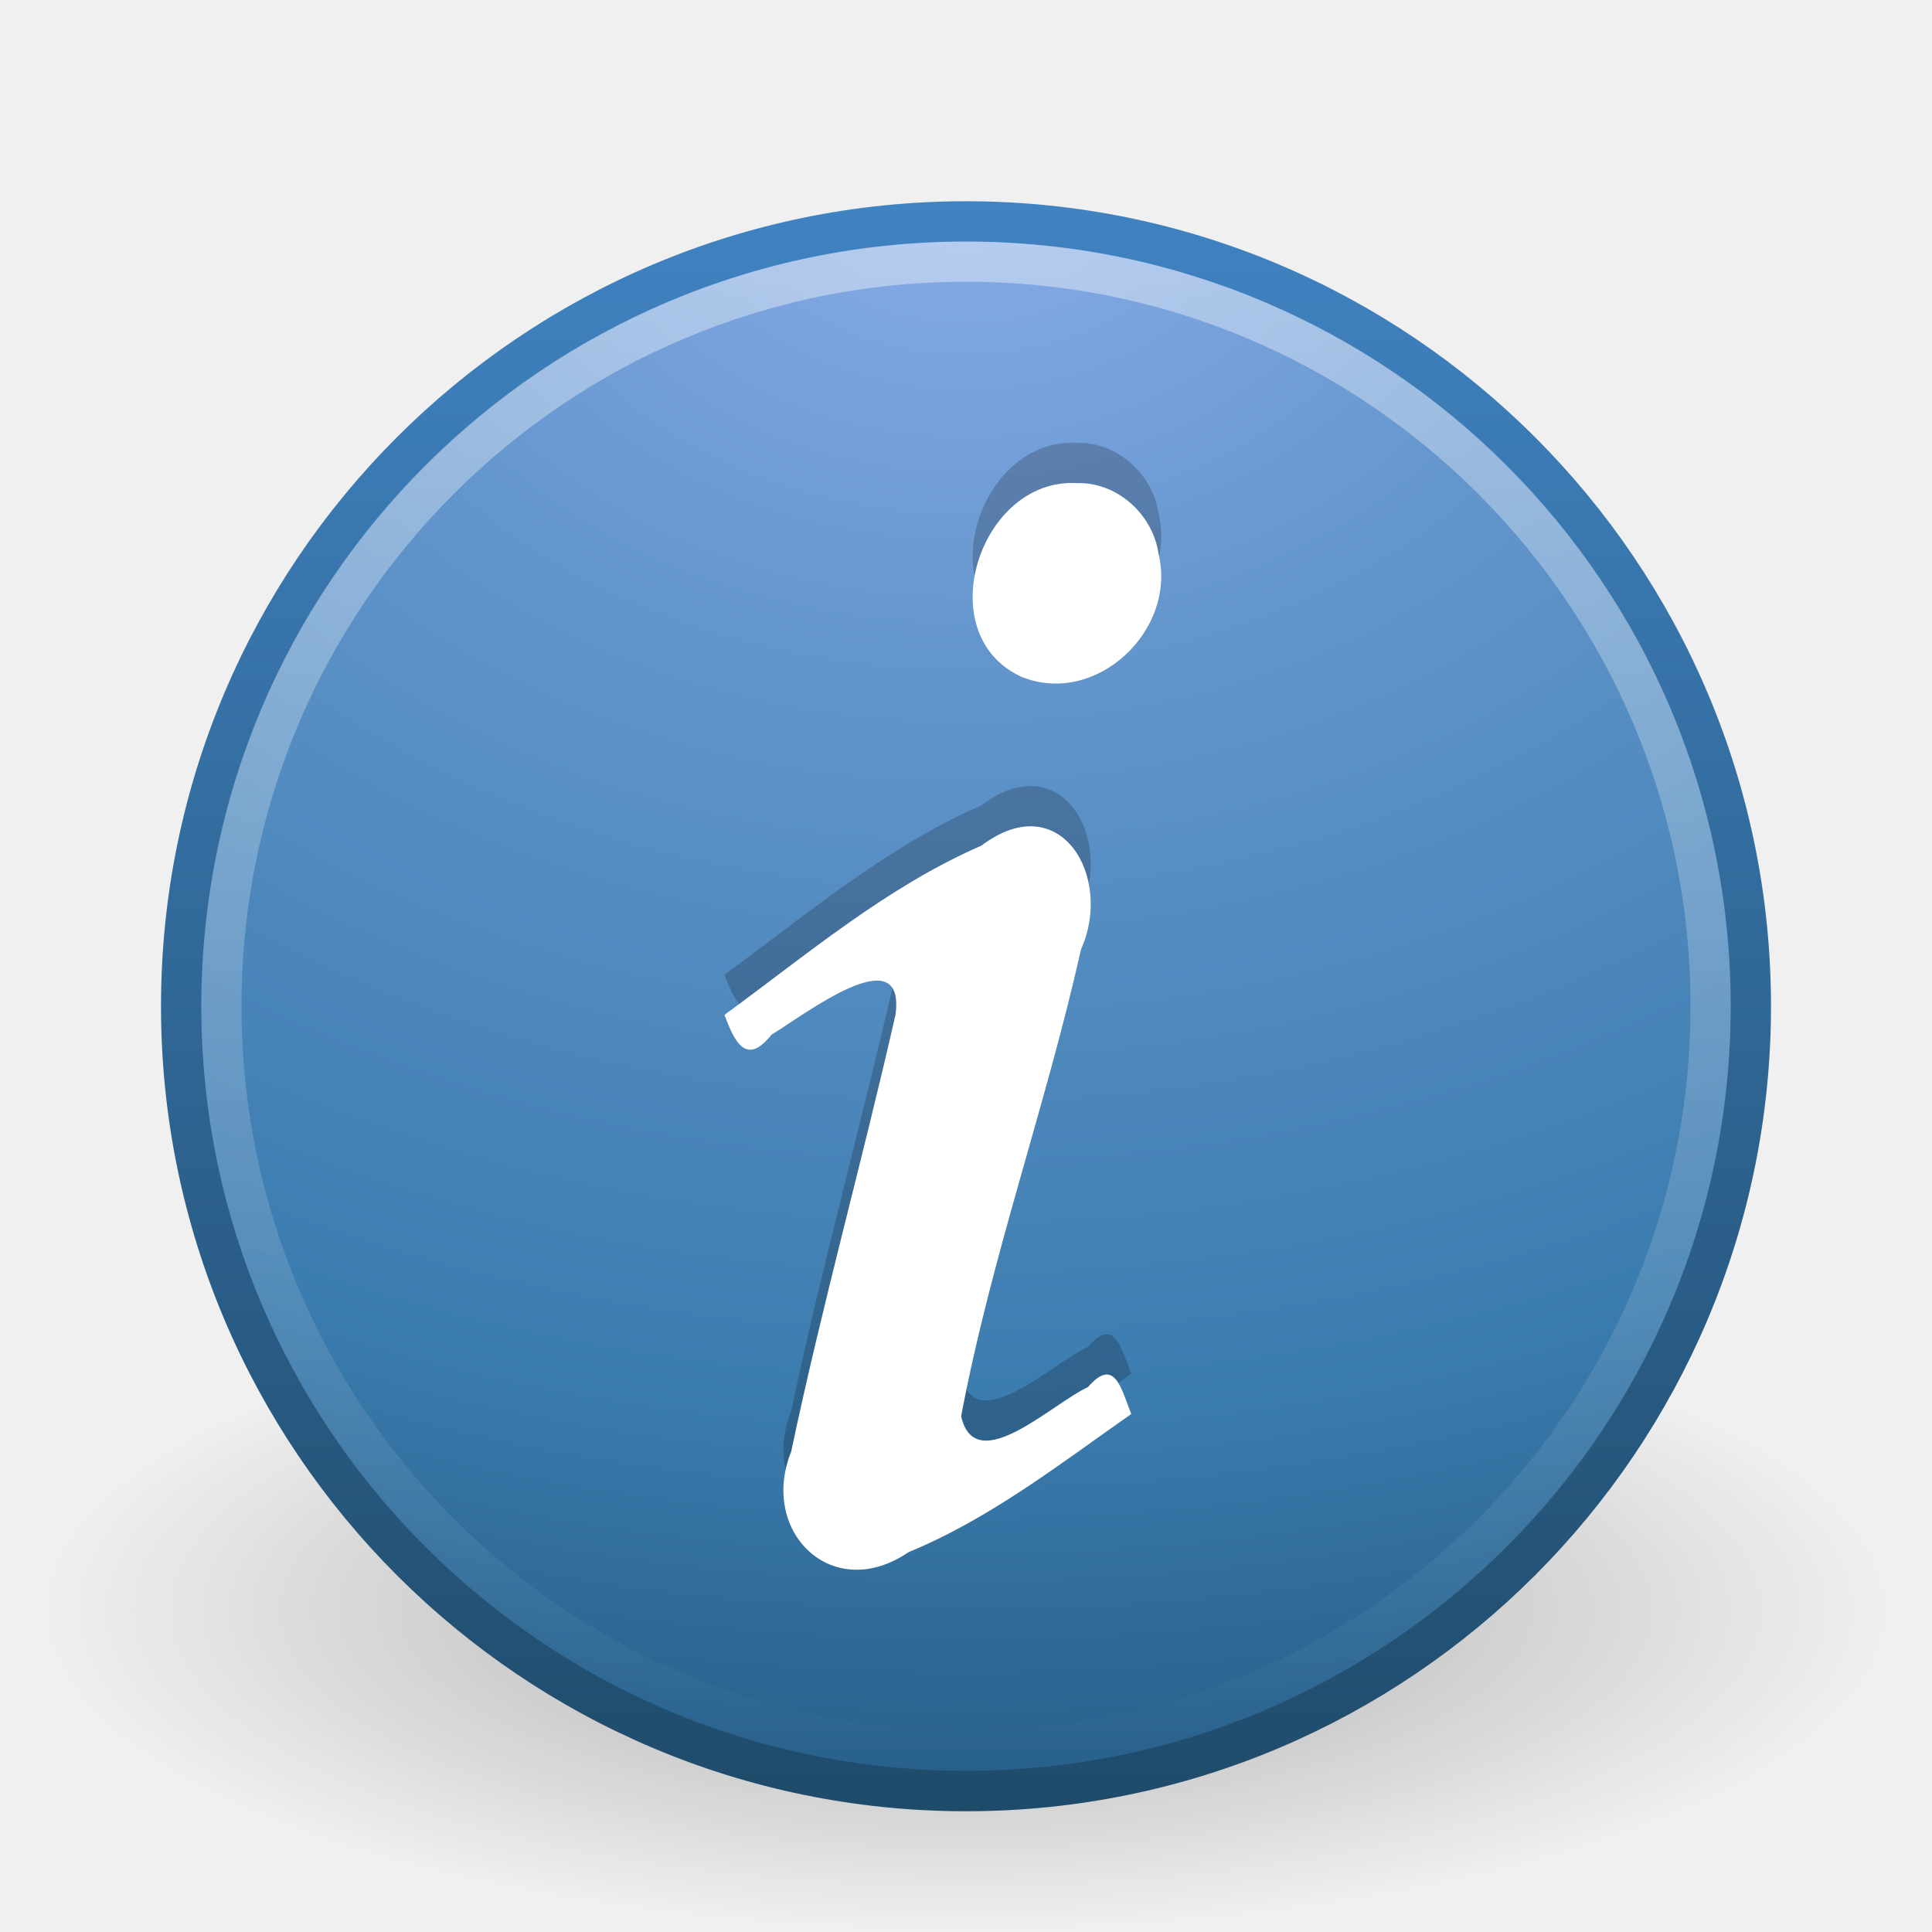
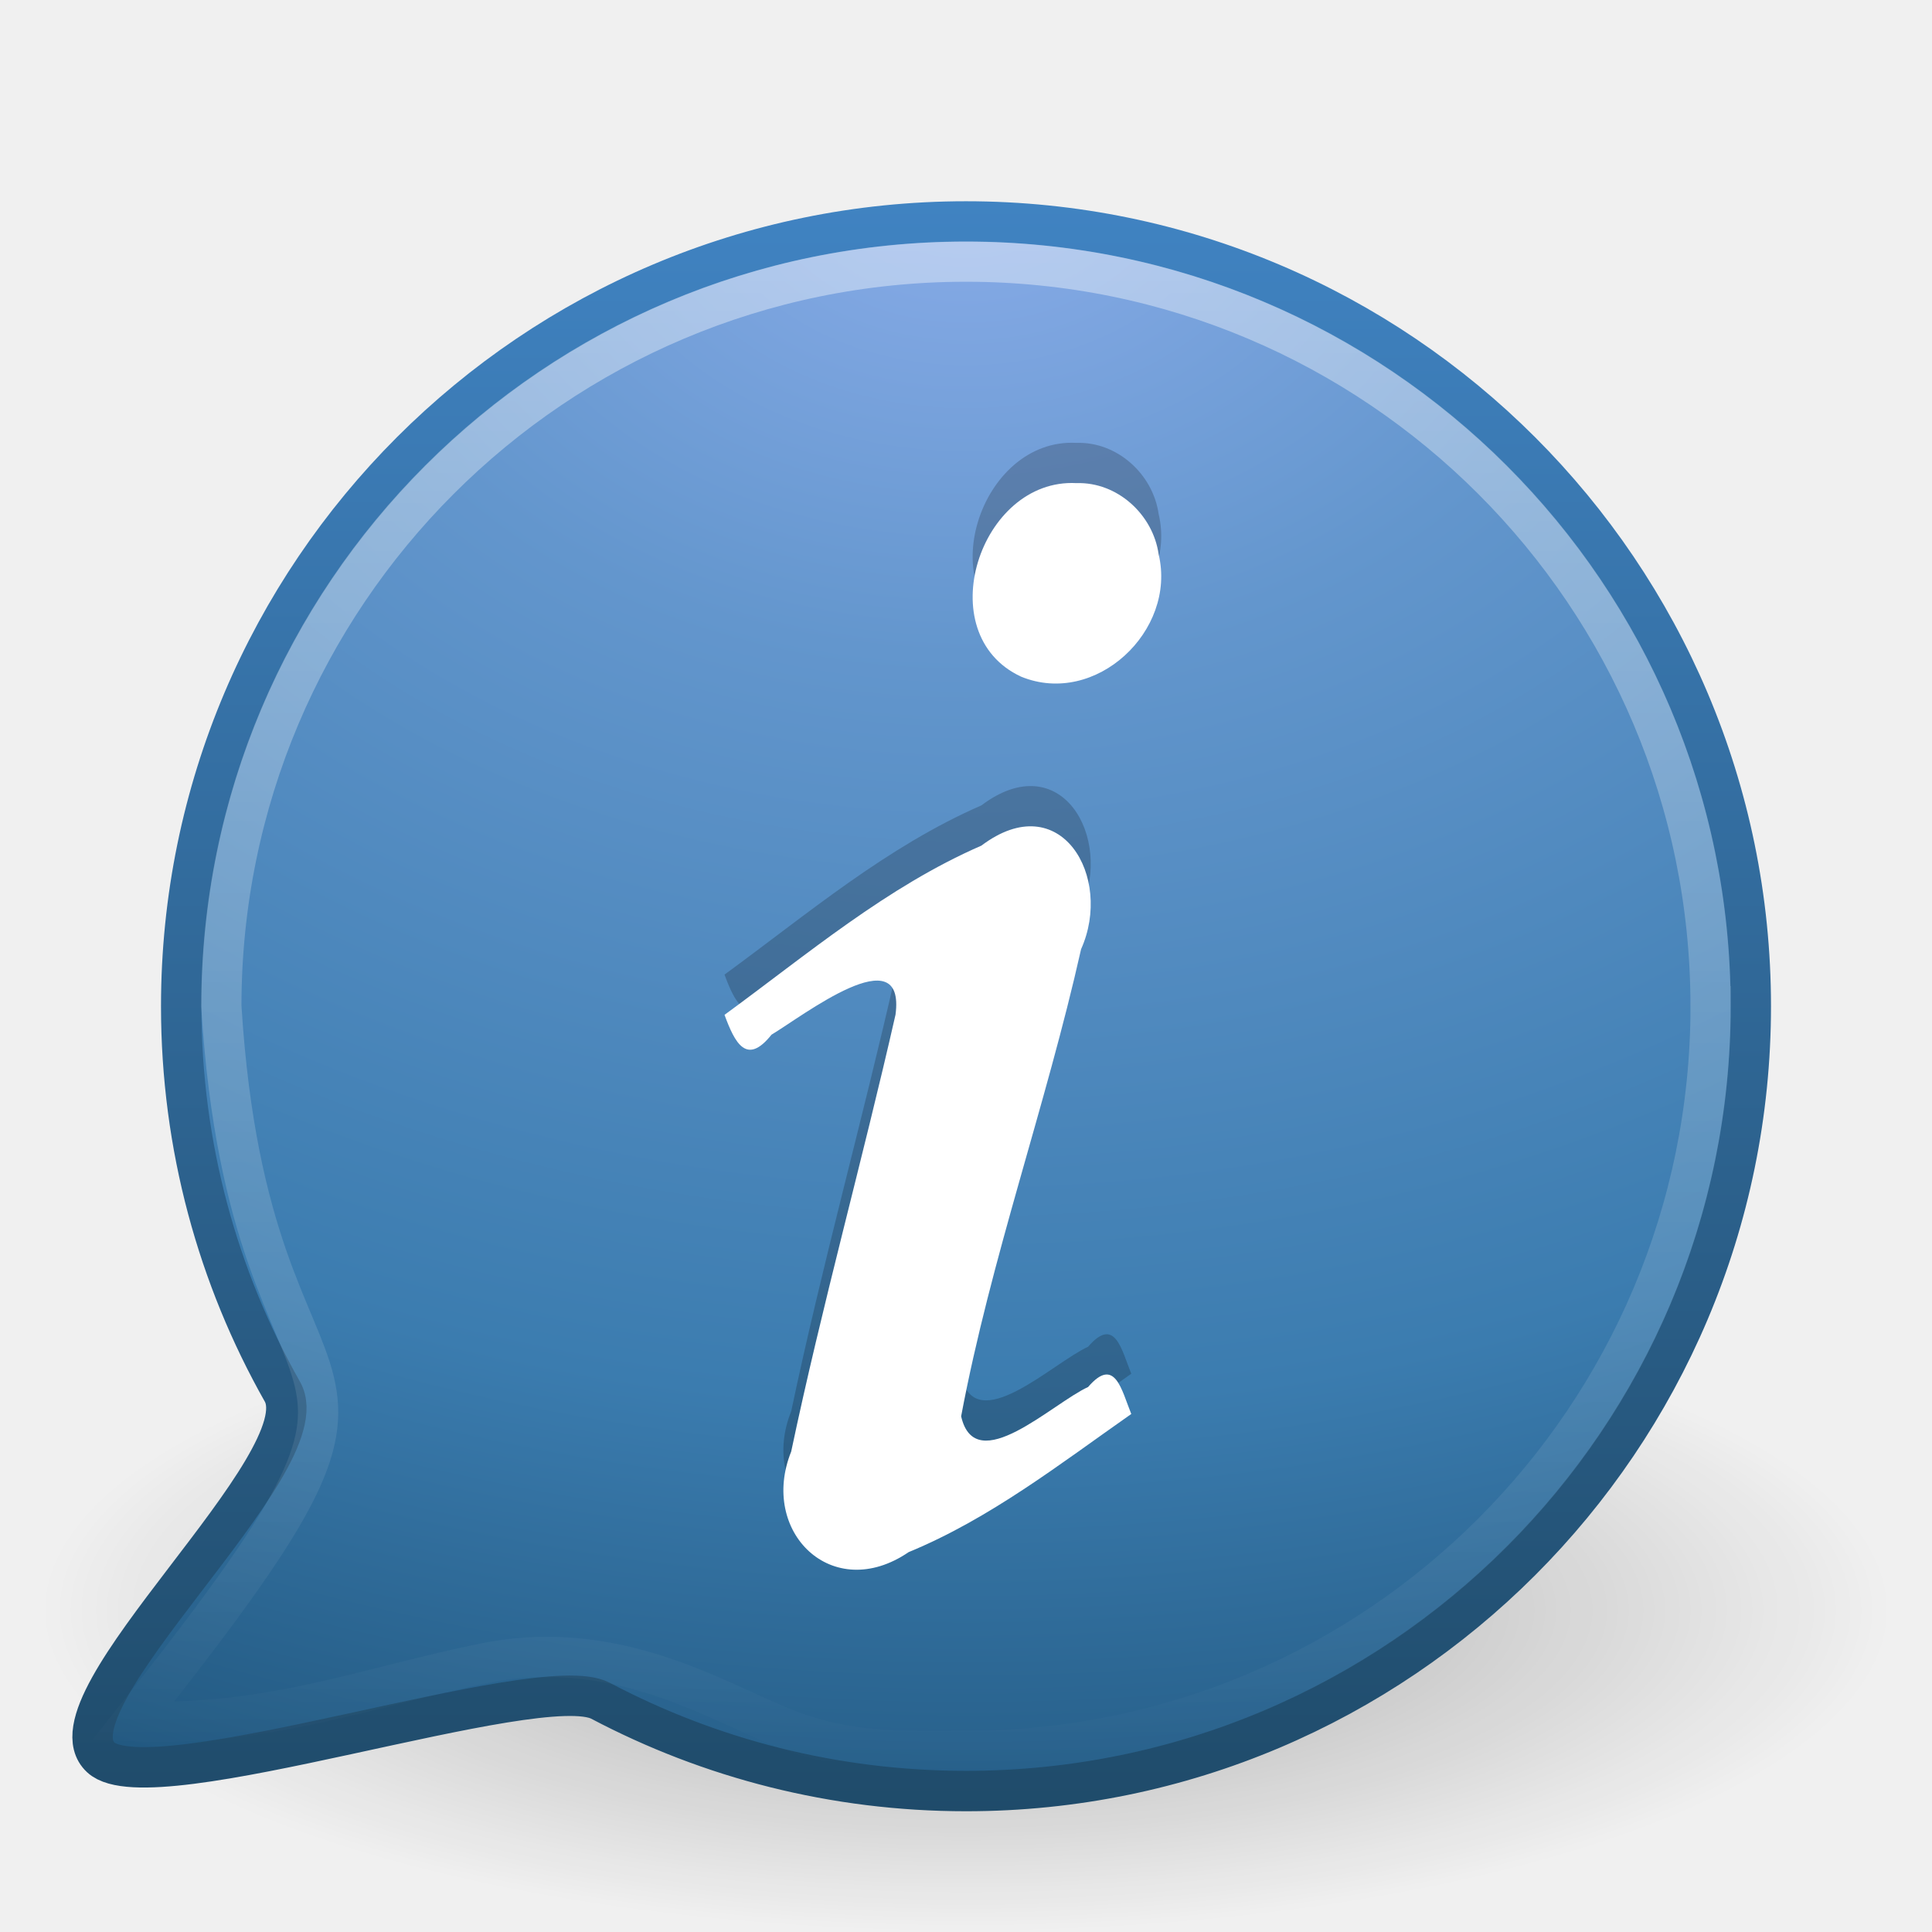
<svg xmlns="http://www.w3.org/2000/svg" xmlns:xlink="http://www.w3.org/1999/xlink" version="1.0" width="48" height="48" id="svg3581">
  <defs id="defs3583">
    <linearGradient id="linearGradient8838">
      <stop id="stop8840" style="stop-color:black;stop-opacity:1" offset="0" />
      <stop id="stop8842" style="stop-color:black;stop-opacity:0" offset="1" />
    </linearGradient>
    <radialGradient cx="62.625" cy="4.625" r="10.625" fx="62.625" fy="4.625" id="radialGradient3534" xlink:href="#linearGradient8838" gradientUnits="userSpaceOnUse" gradientTransform="matrix(2.164706,0,0,0.7529402,-111.5647,36.51765)" />
    <linearGradient id="linearGradient2490-182-124">
      <stop id="stop2788" style="stop-color:#1f4b6a;stop-opacity:1" offset="0" />
      <stop id="stop2790" style="stop-color:#4083c2;stop-opacity:1" offset="1" />
    </linearGradient>
    <linearGradient x1="18.379" y1="44.98" x2="18.379" y2="3.082" id="linearGradient3531" xlink:href="#linearGradient2490-182-124" gradientUnits="userSpaceOnUse" gradientTransform="matrix(0.9584364,0,0,0.9584366,0.9975246,1.997525)" />
    <linearGradient id="linearGradient3242-187-536">
      <stop id="stop2778" style="stop-color:#8badea;stop-opacity:1" offset="0" />
      <stop id="stop2780" style="stop-color:#6396cd;stop-opacity:1" offset="0.262" />
      <stop id="stop2782" style="stop-color:#3b7caf;stop-opacity:1" offset="0.661" />
      <stop id="stop2784" style="stop-color:#194c70;stop-opacity:1" offset="1" />
    </linearGradient>
    <radialGradient cx="23.896" cy="3.99" r="20.397" fx="23.896" fy="3.99" id="radialGradient3529" xlink:href="#linearGradient3242-187-536" gradientUnits="userSpaceOnUse" gradientTransform="matrix(0,2.287459,-3.019406,0,36.04744,-50.63016)" />
    <linearGradient id="linearGradient4873">
      <stop id="stop4875" style="stop-color:white;stop-opacity:1" offset="0" />
      <stop id="stop4877" style="stop-color:white;stop-opacity:0" offset="1" />
    </linearGradient>
    <linearGradient x1="63.397" y1="-12.489" x2="63.397" y2="5.468" id="linearGradient3526" xlink:href="#linearGradient4873" gradientUnits="userSpaceOnUse" gradientTransform="matrix(2.115374,0,0,2.115325,-107.5771,32.42656)" />
  </defs>
  <g id="layer1">
    <path d="m 47,40 c 0,4.418 -10.297,8 -23,8 -12.703,0 -23,-3.582 -23,-8 0,-4.418 10.297,-8 23,-8 12.703,0 23,3.582 23,8 l 0,0 z" id="path8836" style="opacity:0.3;fill:url(#radialGradient3534);fill-opacity:1;fill-rule:evenodd;stroke:none;stroke-width:1;marker:none;visibility:visible;display:inline;overflow:visible" />
-     <path d="M 24,5.502 C 13.242,5.502 4.502,14.242 4.502,25 c 0,10.758 8.74,19.498 19.498,19.498 10.758,0 19.498,-8.74 19.498,-19.498 0,-10.758 -8.74,-19.498 -19.498,-19.498 z" id="path2555" style="fill:url(#radialGradient3529);fill-opacity:1;stroke:url(#linearGradient3531);stroke-width:1.004;stroke-linecap:round;stroke-linejoin:round;stroke-miterlimit:4;stroke-opacity:1;stroke-dasharray:none;stroke-dashoffset:0" />
-     <path d="M 42.5,24.999 C 42.5,35.217 34.217,43.5 24,43.5 13.783,43.5 5.5,35.217 5.5,24.999 c 0,-10.217 8.283,-18.499 18.5,-18.499 10.216,0 18.5,8.282 18.5,18.499 l 0,0 z" id="path8655" style="opacity:0.4;fill:none;stroke:url(#linearGradient3526);stroke-width:1;stroke-miterlimit:4;stroke-opacity:1;stroke-dasharray:none" />
+     <path d="M 24,5.502 C 13.242,5.502 4.502,14.242 4.502,25 c 0,3.479 0.914,6.747 2.515,9.577 0.994,1.758 -5.983,7.72 -4.513,9.085 1.252,1.163 10.894,-2.21 12.418,-1.406 2.712,1.432 5.802,2.242 9.079,2.242 C 34.758,44.498 43.498,35.758 43.498,25 c 0,-10.758 -8.74,-19.498 -19.498,-19.498 z" id="path2555" style="fill:url(#radialGradient3529);fill-opacity:1;stroke:url(#linearGradient3531);stroke-width:1.004;stroke-linecap:round;stroke-linejoin:round;stroke-miterlimit:4;stroke-opacity:1;stroke-dasharray:none;stroke-dashoffset:0" />
+     <path d="M 42.5,24.999 C 42.5,35.217 34.217,43.5 24,43.5 c -1.87,0.028 -2.898,-0.013 -4.117,-0.414 -1.71,-0.563 -4.326,-2.468 -7.826,-1.767 -2.861,0.572 -5.378,1.59 -8.755,1.444 8.358,-10.518 2.919,-6.098 2.197,-17.764 0,-10.217 8.283,-18.499 18.5,-18.499 10.216,0 18.5,8.282 18.5,18.499 l 0,0 z" id="path8655" style="opacity:0.4;fill:none;stroke:url(#linearGradient3526);stroke-width:1;stroke-miterlimit:4;stroke-opacity:1;stroke-dasharray:none" />
    <g transform="translate(-2.507855,0)" id="g3538">
      <path d="m 20.508,24.213 c 0.258,0.702 0.549,1.271 1.168,0.493 0.767,-0.457 3.338,-2.458 3.081,-0.498 -0.823,3.627 -1.825,7.216 -2.592,10.855 -0.801,1.992 1.018,3.794 2.918,2.499 2.019,-0.832 3.756,-2.188 5.531,-3.432 -0.242,-0.594 -0.404,-1.447 -1.073,-0.67 -0.879,0.399 -2.798,2.279 -3.154,0.728 0.738,-3.928 2.106,-7.71 2.98,-11.606 0.804,-1.792 -0.509,-4.055 -2.476,-2.573 -2.356,1.026 -4.326,2.702 -6.383,4.205 z m 8.744,-13.21 c -2.404,-0.128 -3.661,3.747 -1.376,4.808 1.853,0.76 3.871,-1.141 3.418,-3.04 -0.14,-0.989 -1.028,-1.801 -2.042,-1.768 l -1e-6,0 z" id="text3482" style="font-size:40px;font-style:normal;font-variant:normal;font-weight:bold;font-stretch:normal;text-align:start;line-height:100%;writing-mode:lr-tb;text-anchor:start;opacity:0.2;fill:black;fill-opacity:1;stroke:none;font-family:URW Palladio L;-inkscape-font-specification:URW Palladio L Bold" />
      <path d="m 20.508,25.213 c 0.258,0.702 0.549,1.271 1.168,0.493 0.767,-0.457 3.338,-2.458 3.081,-0.498 -0.823,3.627 -1.825,7.216 -2.592,10.855 -0.801,1.992 1.018,3.794 2.918,2.499 2.019,-0.832 3.756,-2.188 5.531,-3.432 -0.242,-0.594 -0.404,-1.447 -1.073,-0.67 -0.879,0.399 -2.798,2.279 -3.154,0.728 0.738,-3.928 2.106,-7.71 2.98,-11.606 0.804,-1.792 -0.509,-4.055 -2.476,-2.573 -2.356,1.026 -4.326,2.702 -6.383,4.205 z m 8.744,-13.21 c -2.404,-0.128 -3.661,3.747 -1.376,4.808 1.853,0.76 3.871,-1.141 3.418,-3.04 -0.14,-0.989 -1.028,-1.801 -2.042,-1.768 l -1e-6,0 z" id="path3536" style="font-size:40px;font-style:normal;font-variant:normal;font-weight:bold;font-stretch:normal;text-align:start;line-height:100%;writing-mode:lr-tb;text-anchor:start;fill:white;fill-opacity:1;stroke:none;font-family:URW Palladio L;-inkscape-font-specification:URW Palladio L Bold" />
    </g>
  </g>
</svg>
